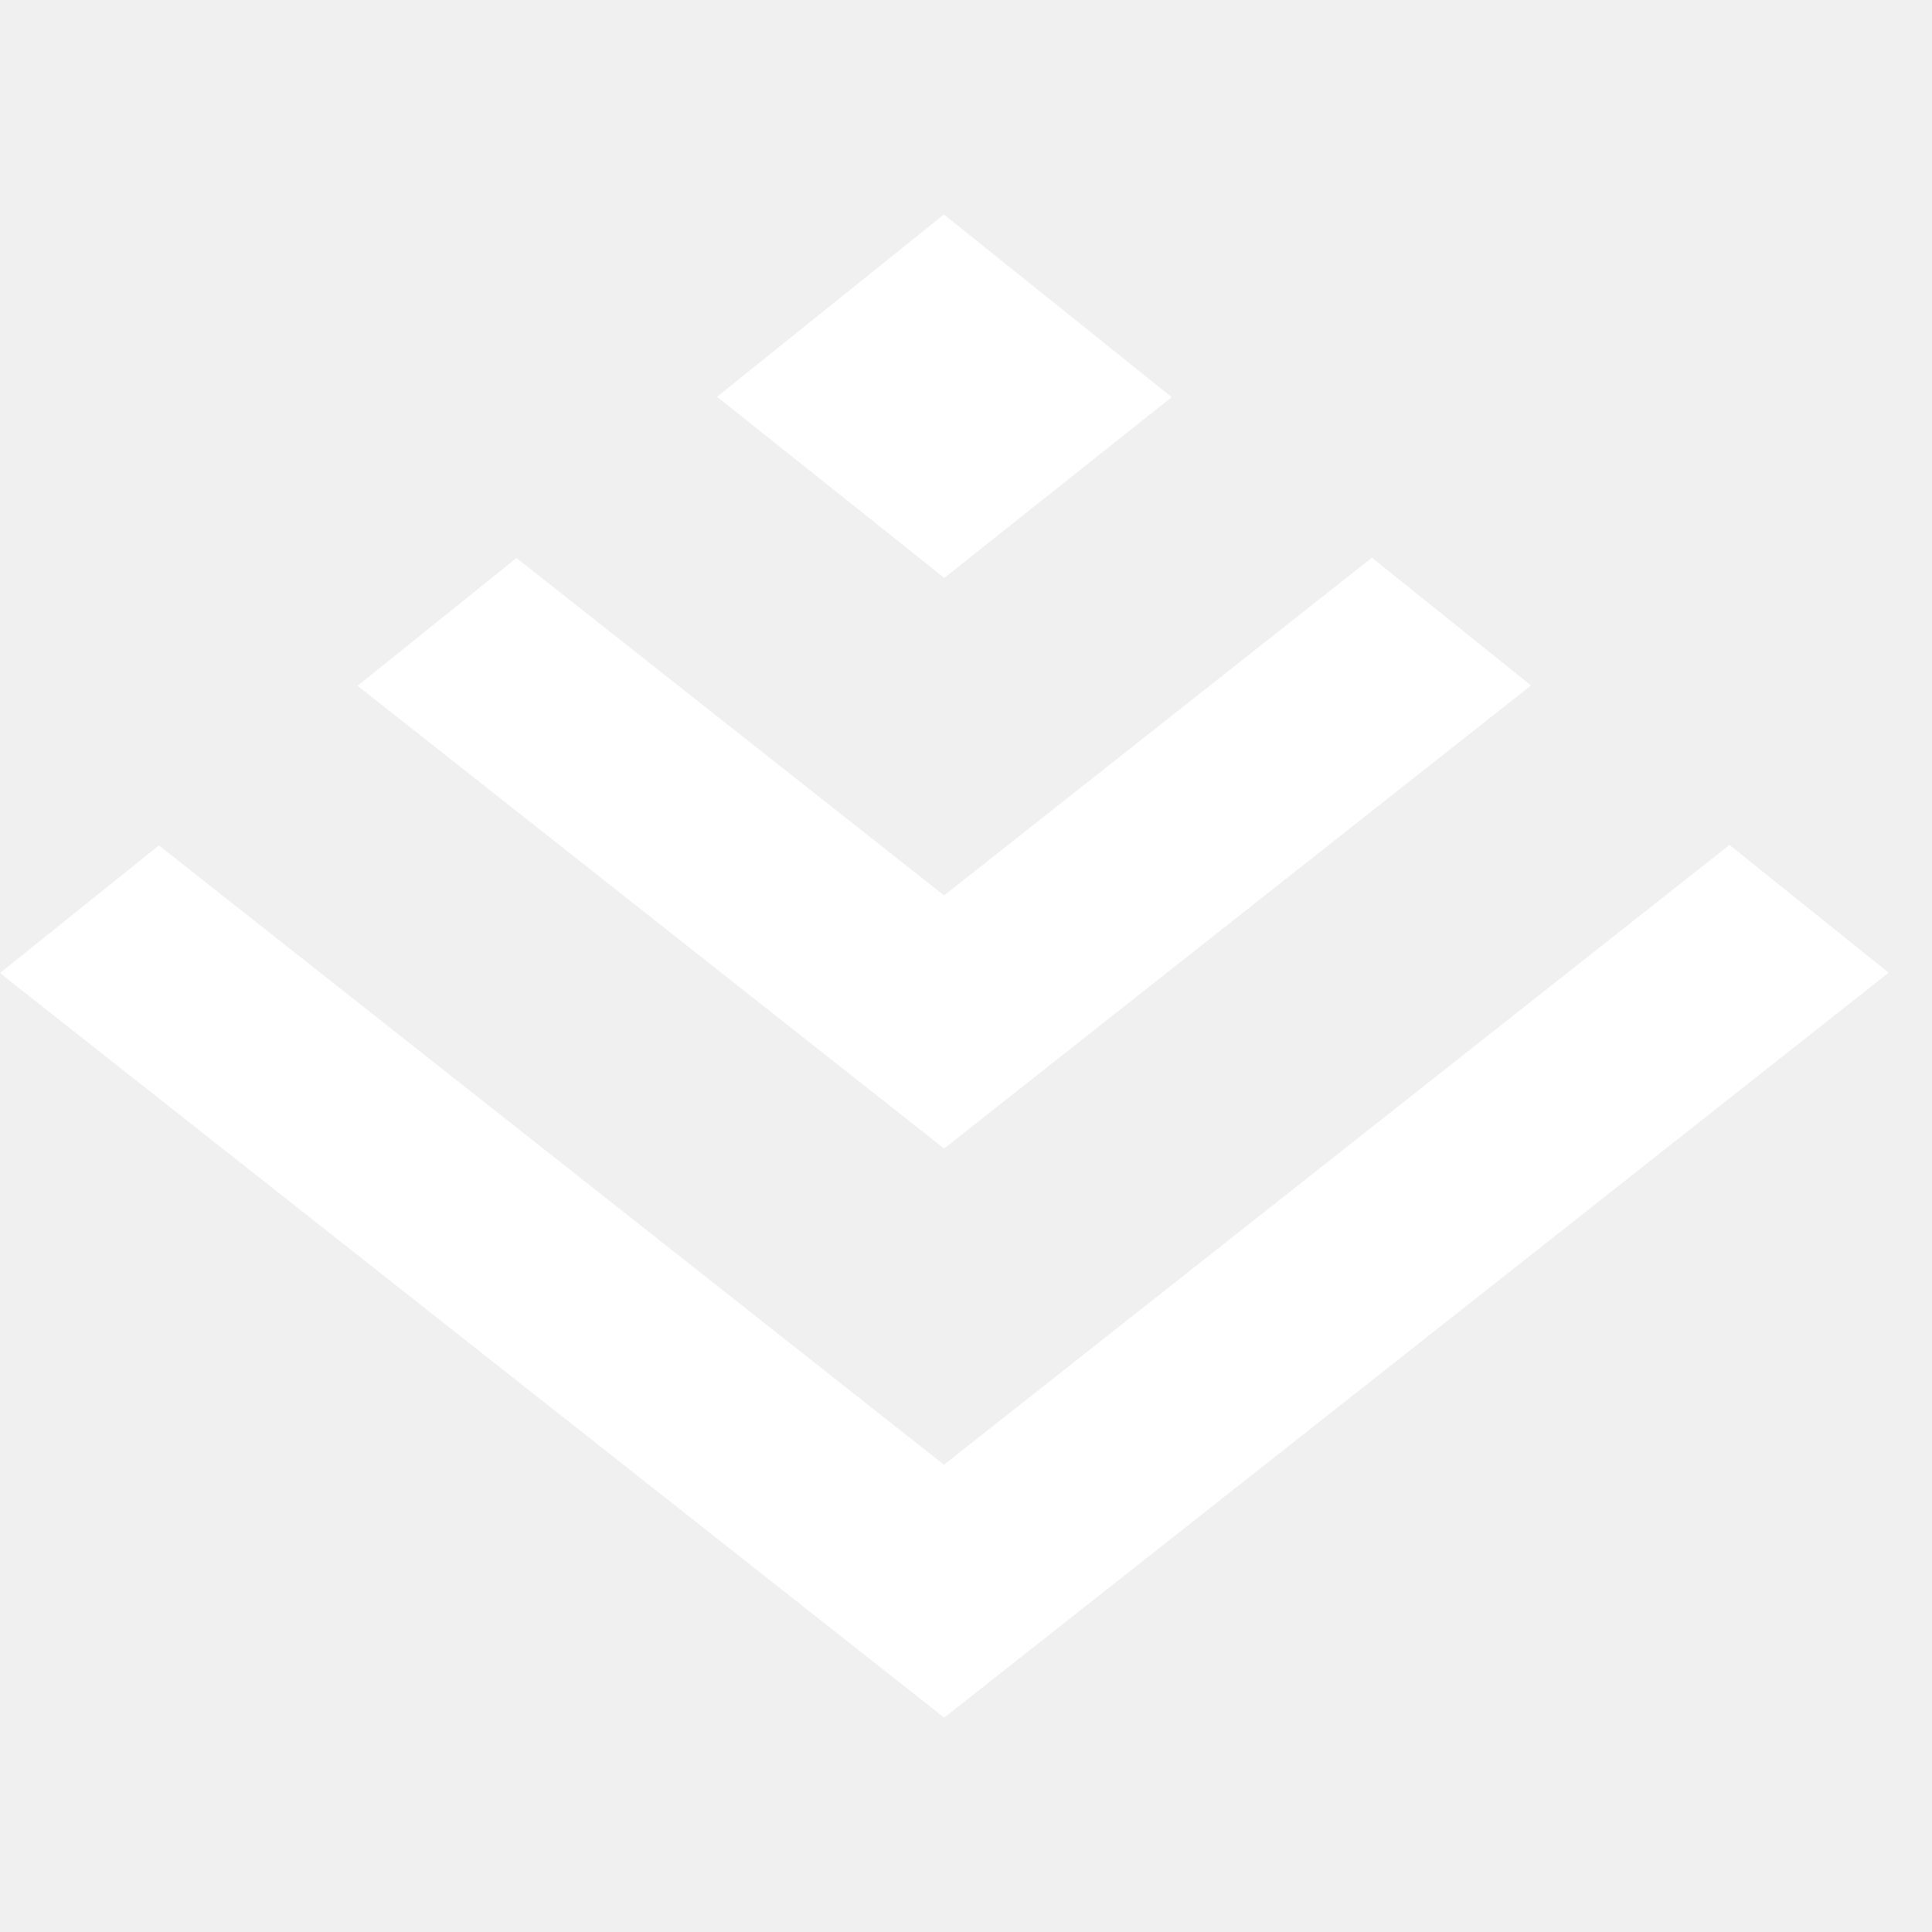
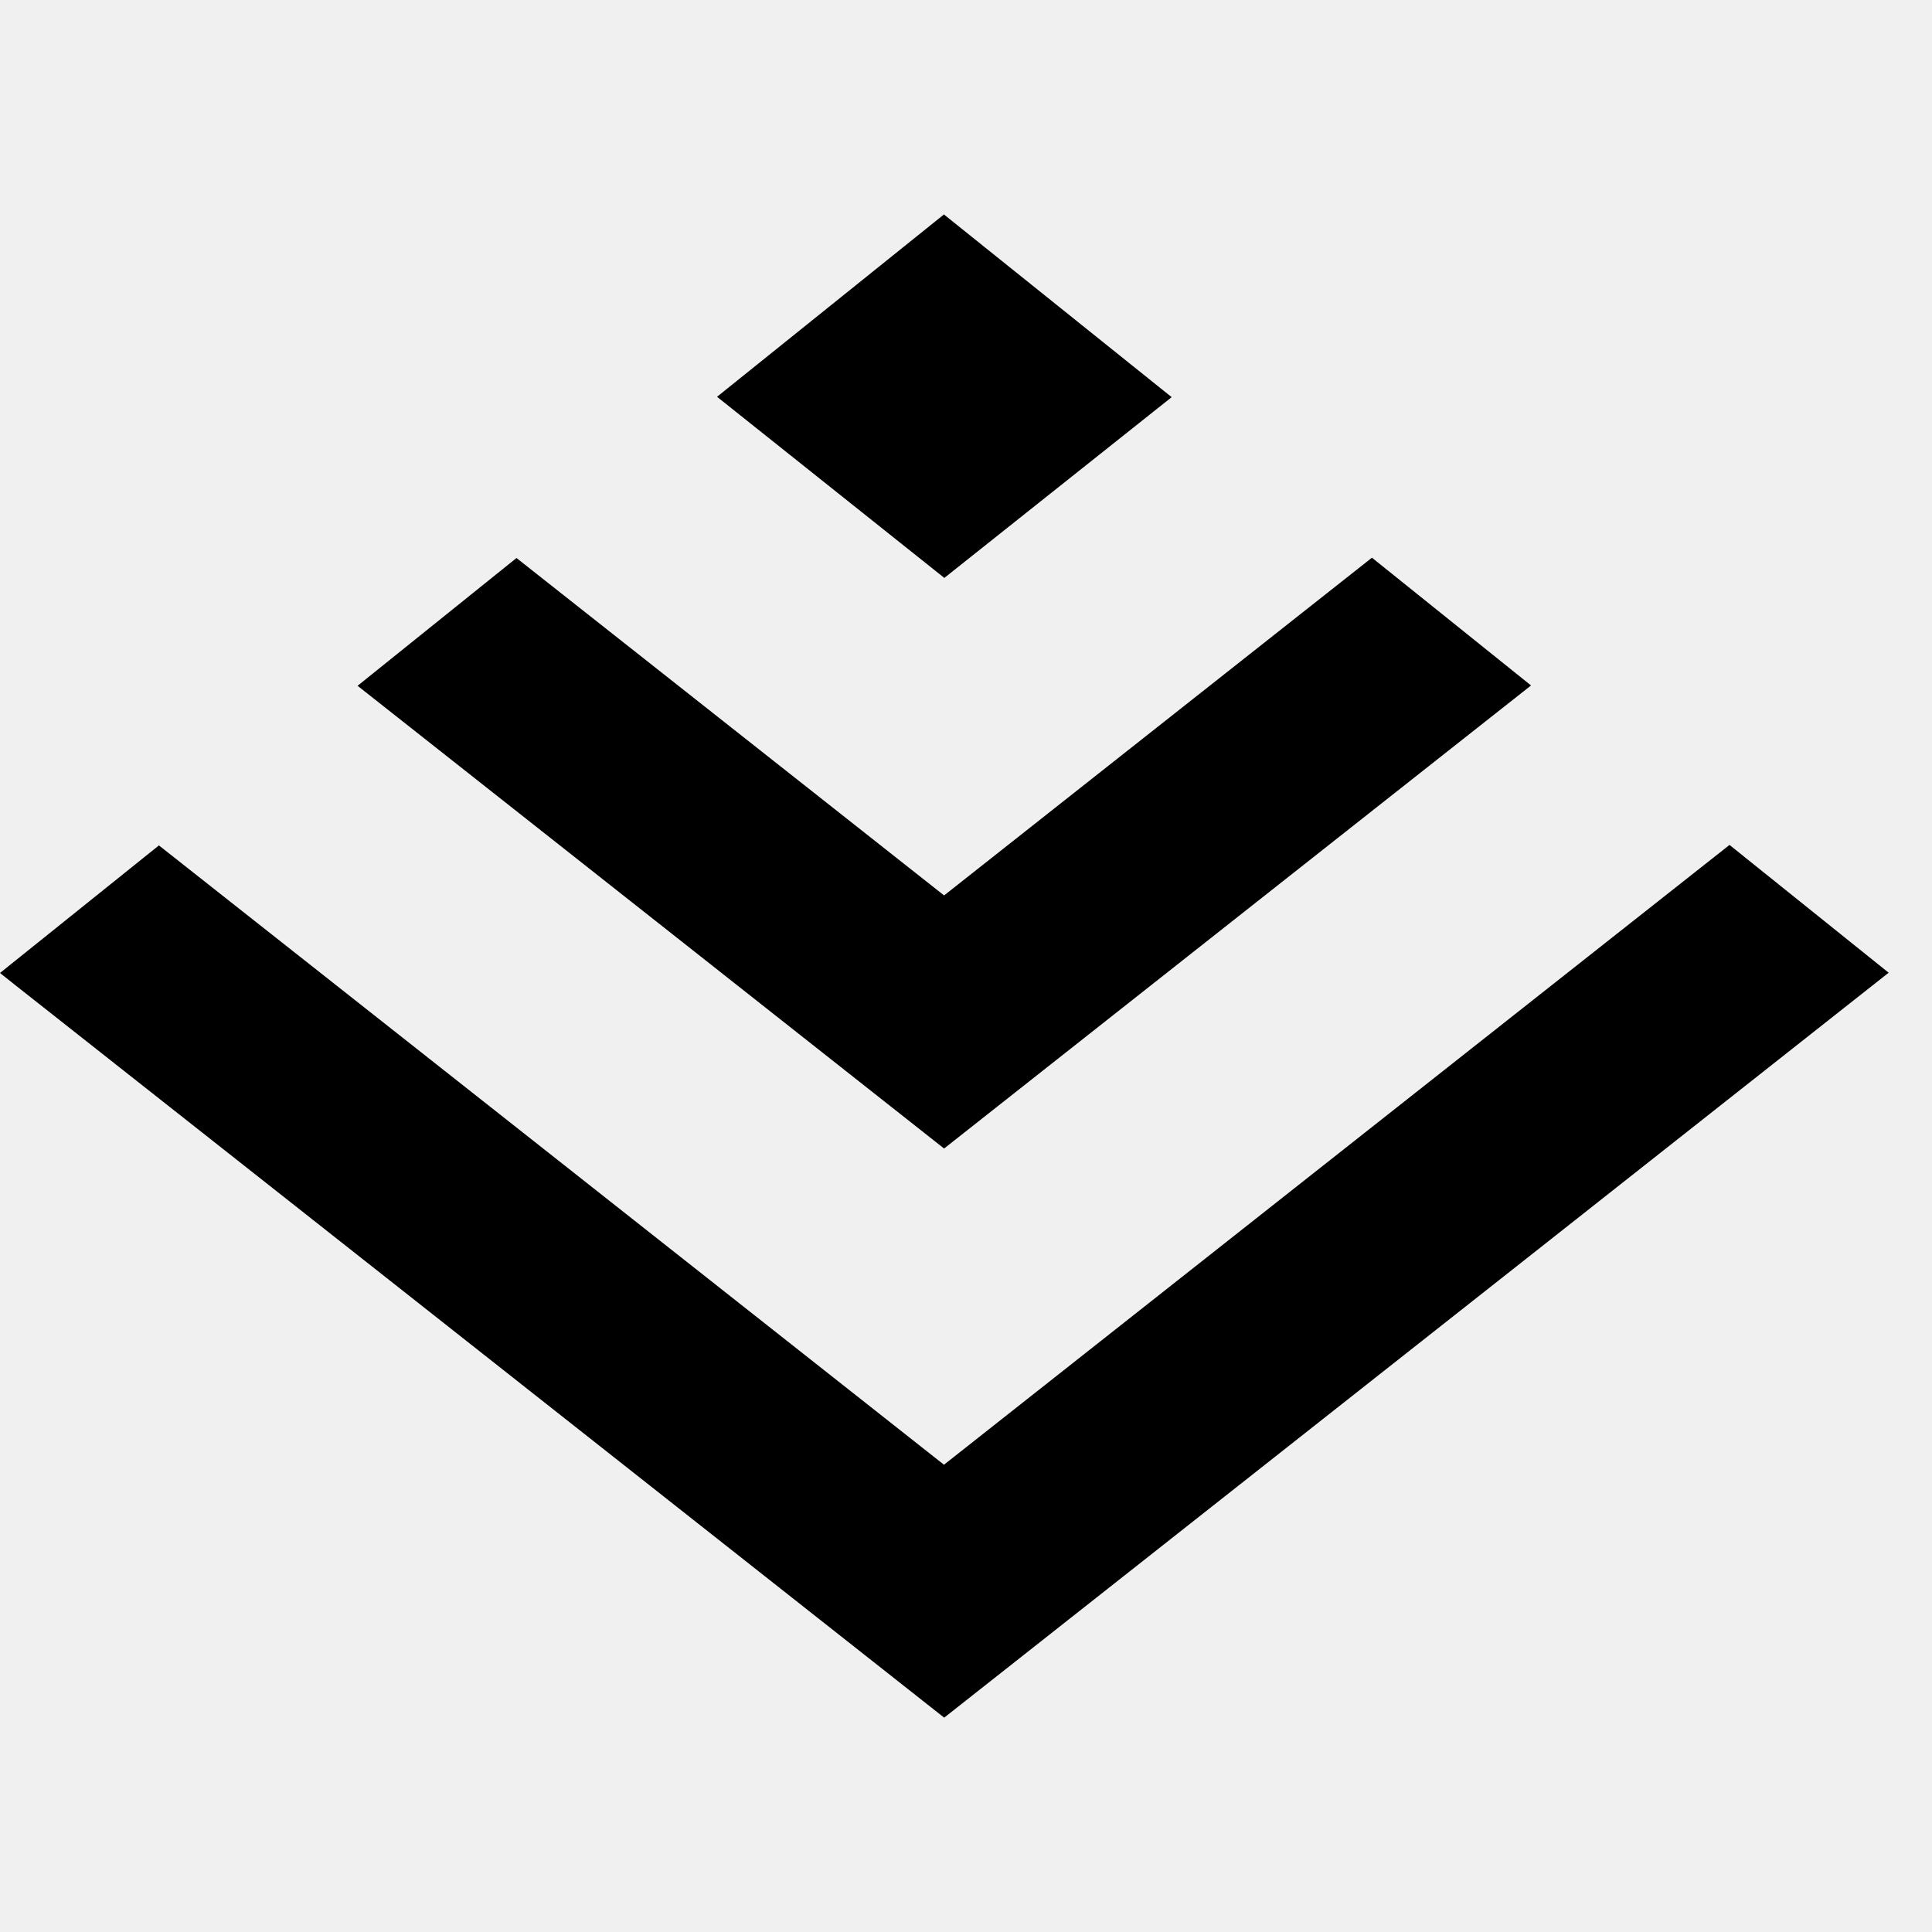
<svg xmlns="http://www.w3.org/2000/svg" t="1710814201070" class="icon" viewBox="0 0 1316 1024" version="1.1" p-id="3566" width="200" height="200">
-   <path d="M643.182 247.698l154.917-123.173L643.182 0.256 643.072 0l-154.661 124.27 154.661 123.246 0.11 0.183z m0 388.462h0.11l399.579-315.246-108.361-87.04-291.218 229.888h-0.146l-0.11 0.146L351.817 234.094l-108.251 87.04 399.433 315.136 0.146-0.146z m-0.146 215.552l0.146-0.146 534.894-422.034 108.398 87.04-243.31 192L643.145 1024 10.423 525.056 0 516.754l108.251-86.894L643.035 851.749z" fill="#fff" p-id="3567" />
+   <path d="M643.182 247.698l154.917-123.173L643.182 0.256 643.072 0l-154.661 124.27 154.661 123.246 0.11 0.183z m0 388.462h0.11l399.579-315.246-108.361-87.04-291.218 229.888h-0.146l-0.11 0.146L351.817 234.094l-108.251 87.04 399.433 315.136 0.146-0.146z m-0.146 215.552l0.146-0.146 534.894-422.034 108.398 87.04-243.31 192L643.145 1024 10.423 525.056 0 516.754l108.251-86.894L643.035 851.749z" fill="currentColor" p-id="3567" />
</svg>
